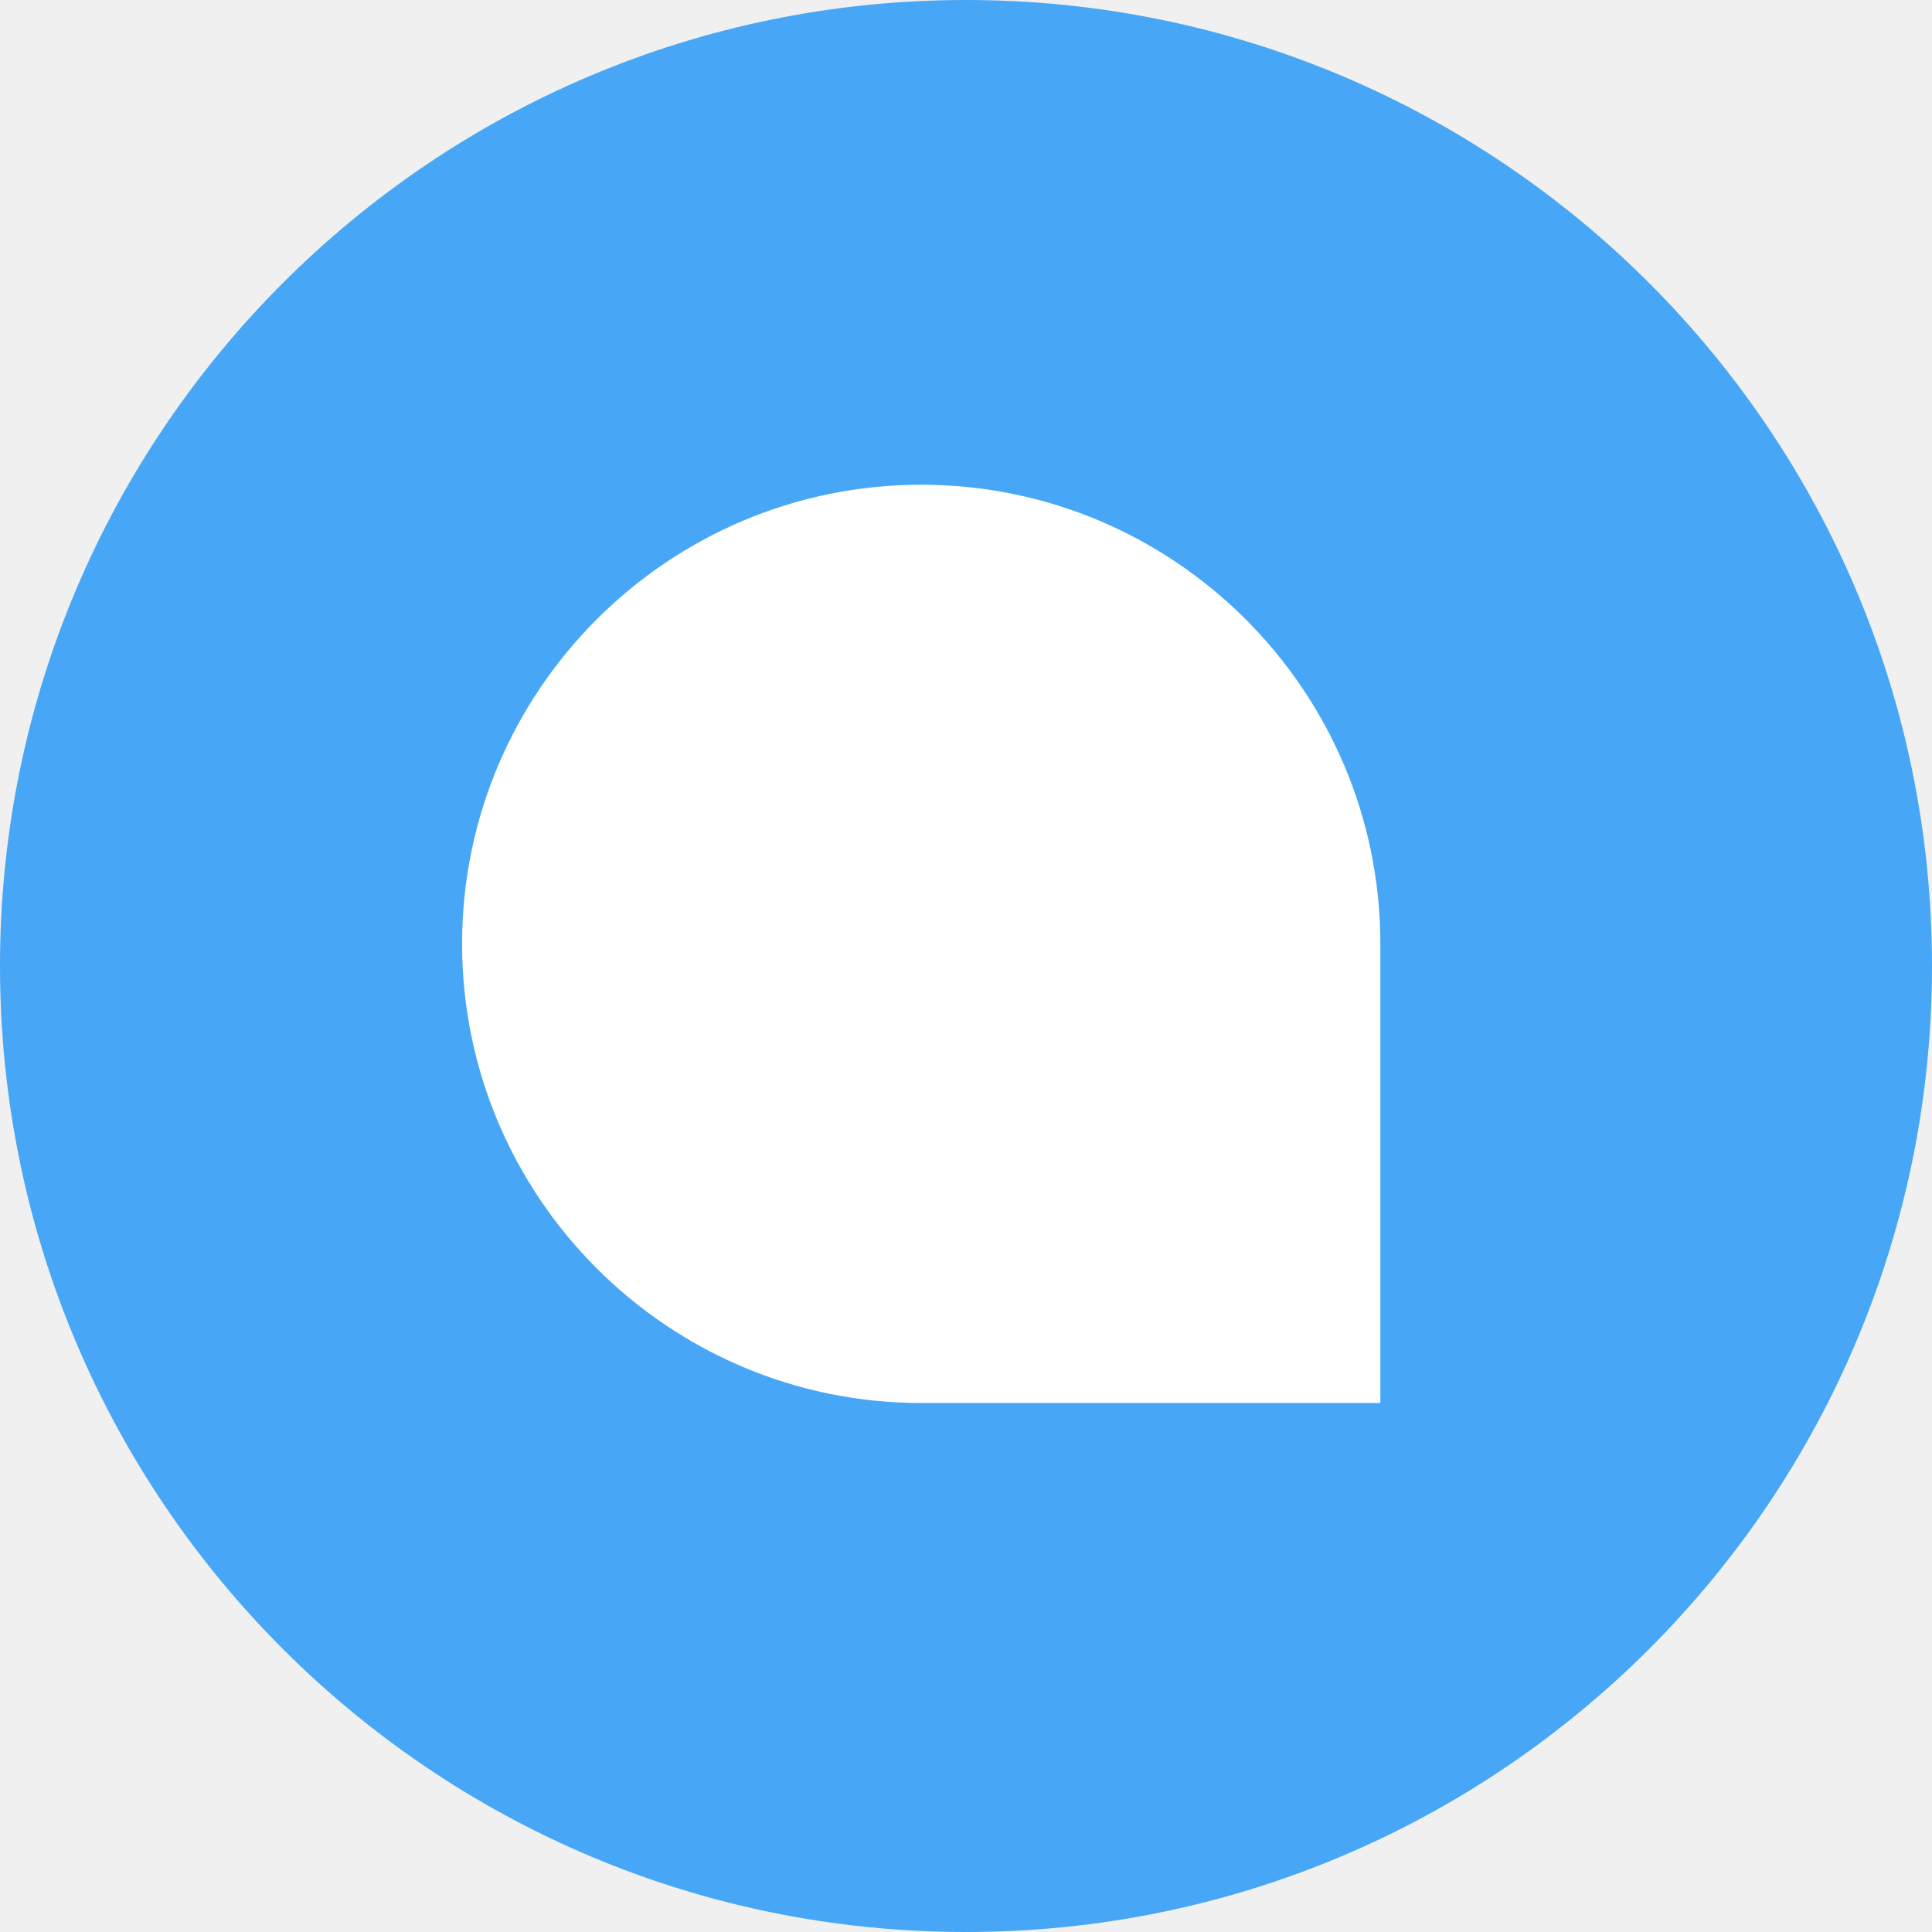
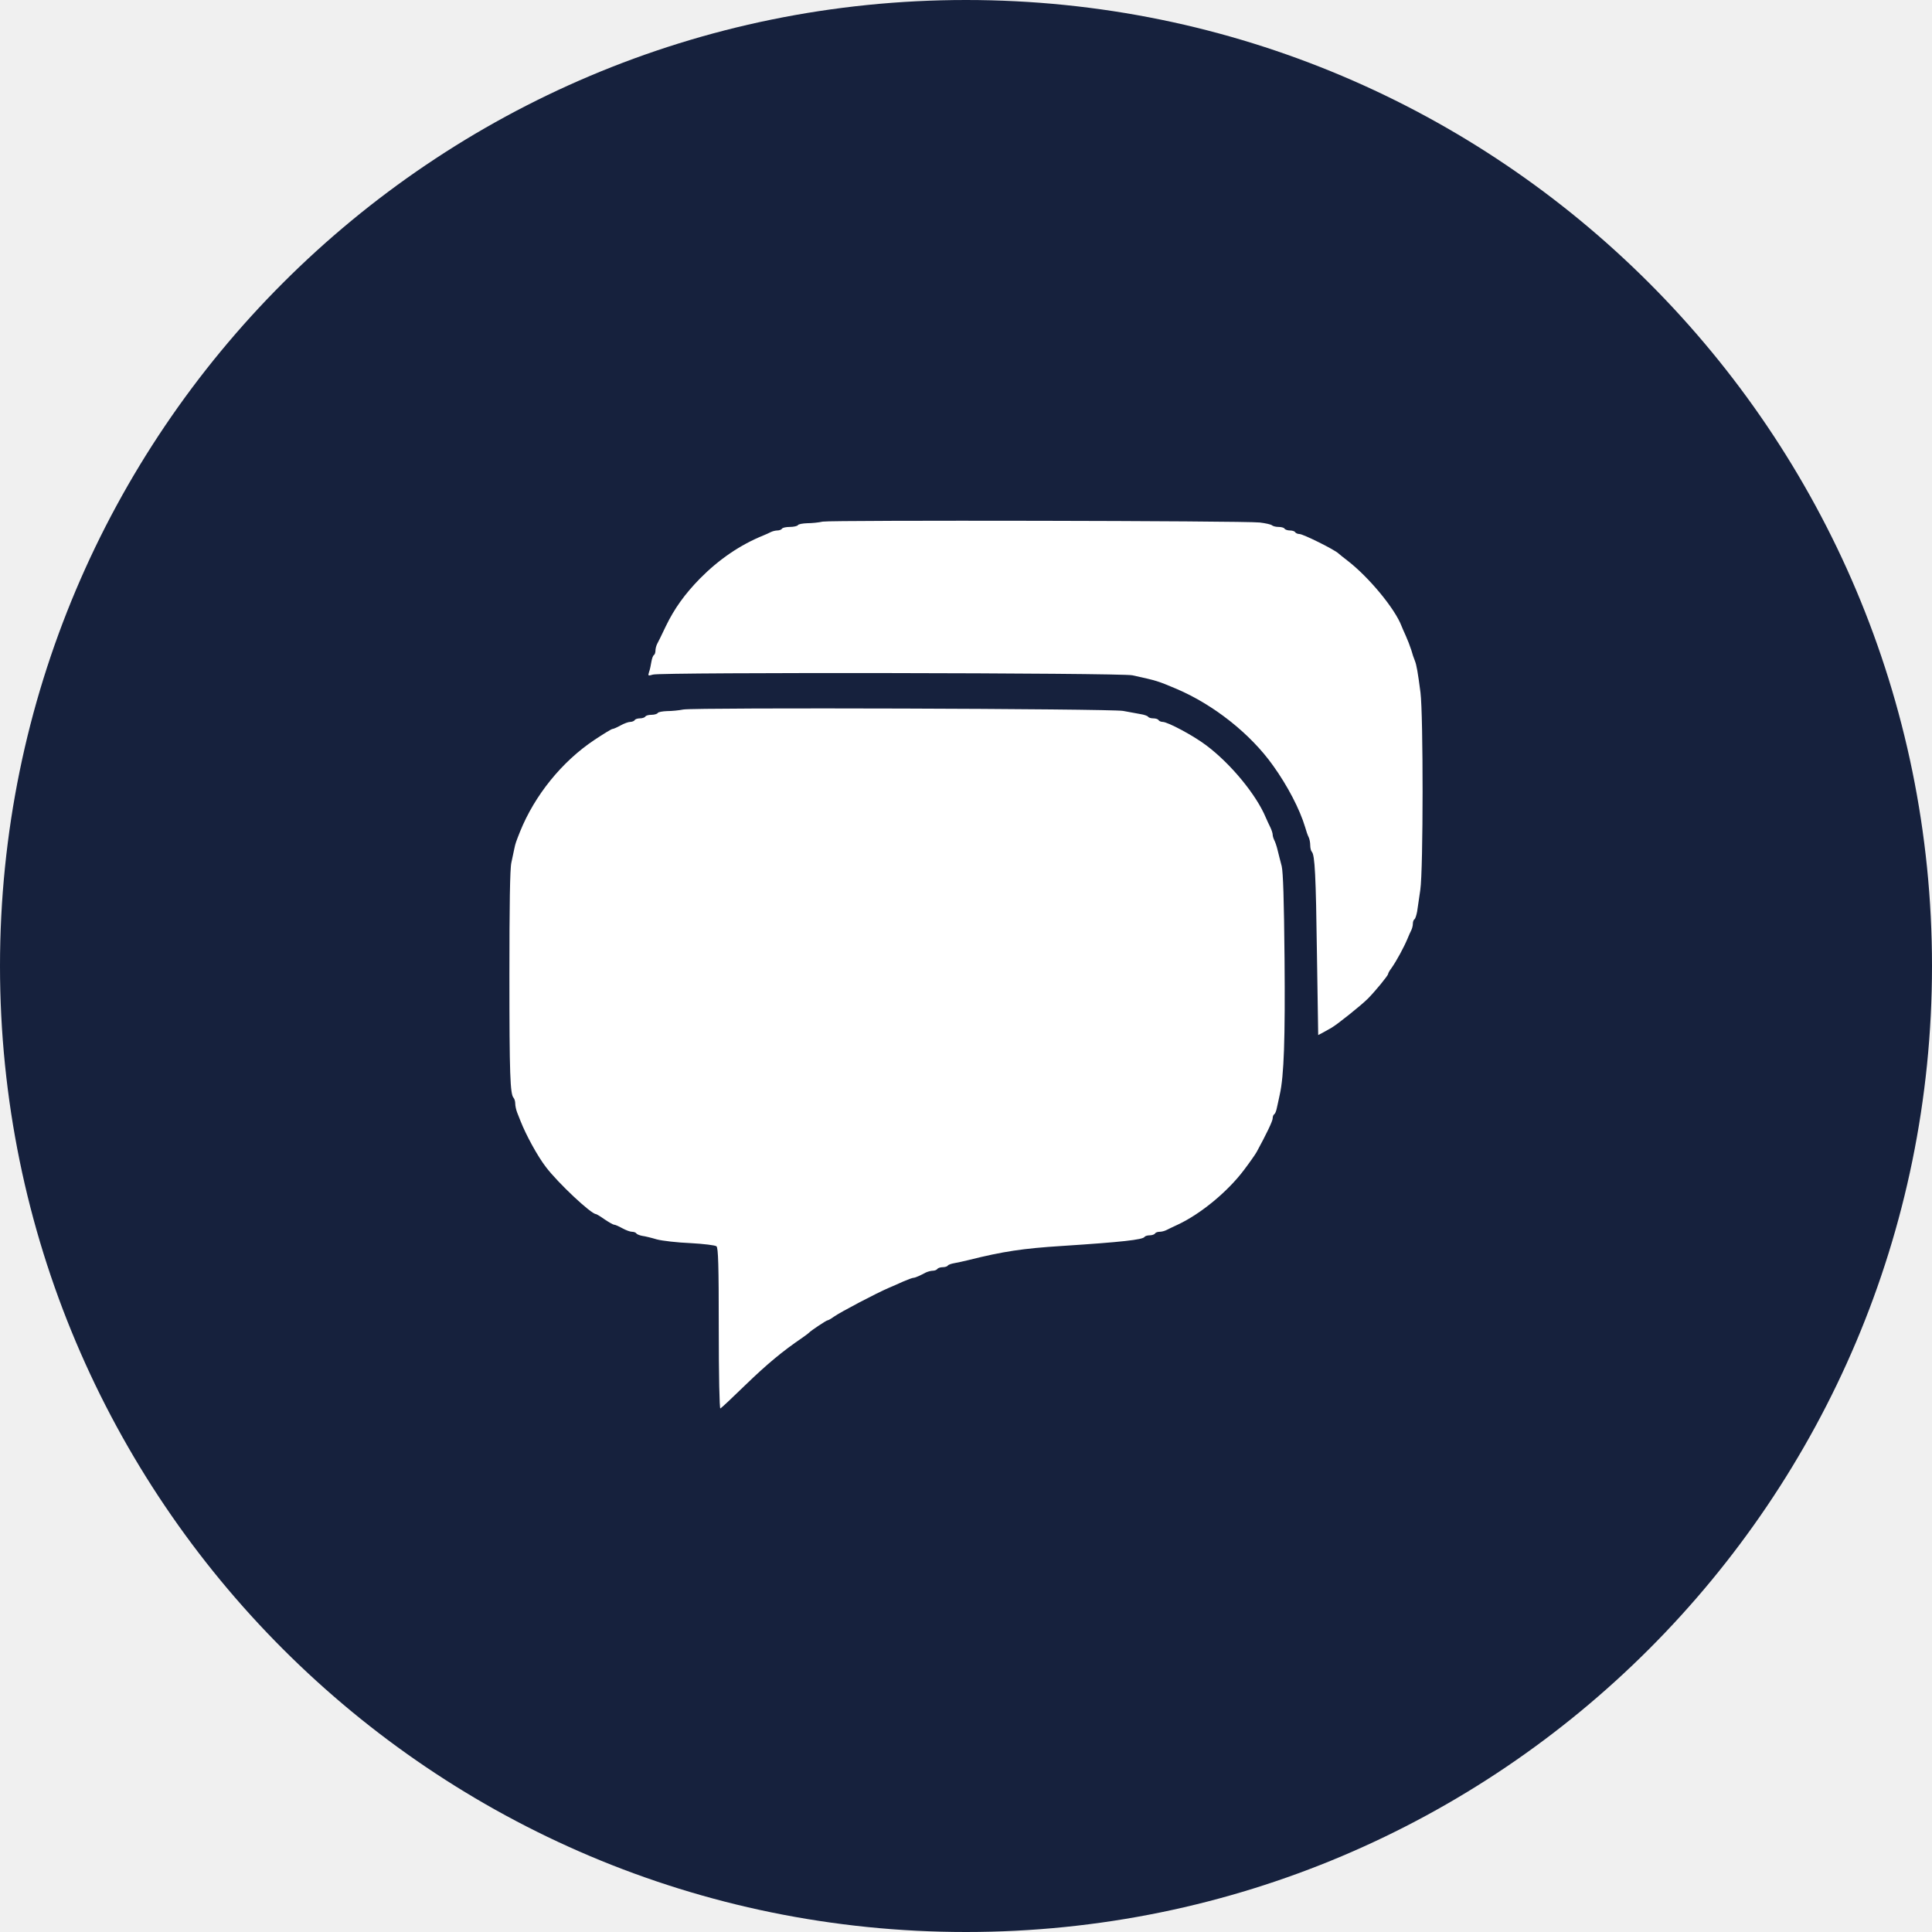
- <svg xmlns="http://www.w3.org/2000/svg" width="512px" height="512px" viewBox="0 0 512 512" version="1.1">
-   <g id="Logo" stroke="none" stroke-width="1" fill="none" fill-rule="evenodd">
-     <g id="woot-log" fill-rule="nonzero">
-       <circle id="Oval" fill="#47A7F6" cx="256" cy="256" r="256" />
-       <path d="M362.808,368.808 L244.123,368.808 C178.699,368.808 125.457,315.562 125.457,250.122 C125.457,184.703 178.699,131.457 244.124,131.457 C309.565,131.457 362.808,184.703 362.808,250.122 L362.808,368.808 Z" id="Fill-1" stroke="#FFFFFF" stroke-width="6" fill="#FFFFFF" />
-     </g>
-   </g>
+ <svg xmlns="http://www.w3.org/2000/svg" width="1024" height="1024" viewBox="0 0 1024 1024" fill="none">
+   <circle cx="512" cy="512" r="512" fill="#16213D" />
+   <path d="M362.203 376.051C359.858 376.52 356.012 376.895 353.574 376.895C351.135 376.989 348.884 377.364 348.602 377.927C348.321 378.397 346.82 378.866 345.319 378.866C343.819 378.866 342.318 379.241 342.036 379.804C341.755 380.273 340.442 380.743 339.223 380.743C338.003 380.743 336.69 381.118 336.409 381.681C336.127 382.15 335.002 382.619 334.064 382.619C333.032 382.619 330.781 383.464 328.905 384.496C327.029 385.528 325.153 386.373 324.59 386.373C324.121 386.373 319.806 389 315.023 392.191C297.952 403.545 283.413 421.468 275.628 440.799C273.471 446.241 273.189 446.992 272.626 449.713C272.345 451.215 271.595 454.593 271.032 457.22C270.281 460.411 270 479.929 270 516.807C270 569.544 270.375 580.054 272.251 581.93C272.72 582.493 273.095 583.807 273.095 585.027C273.095 586.153 273.564 588.311 274.127 589.719C274.69 591.127 275.534 593.191 275.909 594.223C278.817 601.636 284.914 612.803 289.322 618.527C295.794 627.063 313.334 643.488 315.867 643.488C316.148 643.488 318.212 644.706 320.463 646.303C322.714 647.807 324.965 649.118 325.528 649.118C326.091 649.118 327.967 649.963 329.843 650.995C331.719 652.027 333.97 652.872 335.002 652.872C335.94 652.872 336.971 653.245 337.253 653.717C337.534 654.183 338.941 654.748 340.348 655.028C341.849 655.215 345.319 656.06 348.133 656.905C350.947 657.657 359.014 658.595 365.955 658.875C372.896 659.254 379.086 660.006 379.743 660.565C380.681 661.317 380.962 670.421 380.962 704.203C380.962 729.067 381.338 746.709 381.807 746.523C382.276 746.336 388.279 740.706 395.22 733.945C406.475 723.063 414.823 716.116 425.047 709.174C426.829 707.956 428.518 706.639 428.799 706.359C429.549 705.421 437.991 699.791 438.648 699.791C439.023 699.791 440.524 698.945 441.931 697.914C445.495 695.378 464.63 685.342 471.008 682.62C472.79 681.868 476.261 680.364 478.699 679.239C481.138 678.208 483.577 677.269 484.14 677.269C484.702 677.269 485.922 676.797 486.953 676.331C487.985 675.859 489.674 675.02 490.705 674.454C491.737 673.982 493.425 673.516 494.363 673.516C495.395 673.516 496.521 673.044 496.802 672.578C497.084 672.105 498.397 671.639 499.616 671.639C500.835 671.639 502.055 671.266 502.336 670.794C502.618 670.328 504.212 669.762 505.901 669.483C507.589 669.197 510.872 668.451 513.217 667.886C531.601 663.287 542.106 661.69 562.929 660.379C594.633 658.315 605.607 657.091 606.639 655.594C606.92 655.121 608.14 654.748 609.359 654.748C610.578 654.748 611.892 654.276 612.173 653.81C612.454 653.245 613.58 652.872 614.612 652.872C615.55 652.872 617.144 652.499 618.082 652.027C618.926 651.56 621.834 650.243 624.367 649.025C636.373 643.395 650.63 631.662 659.259 620.216C662.261 616.275 665.262 611.958 666.013 610.645C671.076 601.355 674.548 594.223 674.548 592.722C674.548 591.783 674.921 590.845 675.393 590.563C675.859 590.282 676.424 588.874 676.704 587.467C677.083 585.965 677.735 582.681 678.3 580.147C680.549 570.201 681.207 550.589 680.834 507.893C680.549 476.832 680.083 462.381 679.331 459.097C678.673 456.47 677.642 452.716 677.176 450.652C676.704 448.587 675.859 446.147 675.393 445.303C674.921 444.364 674.548 443.051 674.548 442.394C674.548 441.643 673.983 439.86 673.237 438.359C672.486 436.857 671.455 434.605 670.89 433.292C665.827 421.187 652.318 404.765 639.28 395.006C632.433 389.845 618.926 382.619 616.206 382.619C615.362 382.619 614.33 382.15 614.049 381.681C613.768 381.118 612.454 380.743 611.235 380.743C610.016 380.743 608.796 380.367 608.515 379.898C608.234 379.429 606.358 378.772 604.482 378.49C602.512 378.115 598.385 377.364 595.289 376.801C588.536 375.581 368.769 374.925 362.203 376.051Z" fill="white" />
+   <path d="M436.038 276.47C433.975 276.94 430.317 277.315 427.878 277.315C425.439 277.409 423.188 277.784 422.907 278.347C422.625 278.816 420.656 279.286 418.686 279.286C416.716 279.286 414.746 279.661 414.465 280.224C414.184 280.693 413.058 281.162 412.026 281.162C411.088 281.162 409.494 281.538 408.556 282.007C407.712 282.476 405.929 283.227 404.616 283.79C392.329 288.763 381.073 296.458 371.037 306.592C362.876 314.944 357.436 322.545 352.934 331.835C350.87 336.245 348.713 340.562 348.244 341.406C347.775 342.344 347.4 343.94 347.4 344.878C347.4 345.91 347.025 346.943 346.556 347.224C346.087 347.506 345.524 349.101 345.242 350.79C344.961 352.479 344.492 354.919 344.023 356.139C343.366 358.297 343.46 358.297 346.087 357.546C350.214 356.232 594.368 356.608 600.184 357.922C613.503 360.831 613.597 360.924 623.633 365.147C643.237 373.499 662.838 388.982 674.752 405.779C682.442 416.476 688.915 428.957 691.729 438.34C692.294 440.405 693.139 442.845 693.605 443.689C694.077 444.628 694.45 446.504 694.45 448.006C694.45 449.413 694.823 451.008 695.294 451.478C696.891 453.167 697.45 463.677 698.015 506.091L698.674 548.6L701.016 547.38C702.326 546.629 704.395 545.503 705.705 544.752C708.799 542.969 721.465 532.835 724.937 529.363C728.782 525.516 735.721 517.07 735.721 516.226C735.721 515.85 736.472 514.443 737.503 513.129C740.317 509.094 744.069 502.15 746.038 497.458C746.697 495.863 747.541 493.892 748.007 493.048C748.479 492.109 748.852 490.514 748.852 489.576C748.852 488.543 749.225 487.511 749.697 487.23C750.163 486.948 750.728 485.072 751.101 483.195C751.386 481.224 752.138 476.063 752.791 471.653C754.387 460.955 754.387 378.941 752.884 367.024C751.48 356.326 750.821 352.479 749.883 350.133C749.417 349.101 748.573 346.567 748.007 344.503C747.349 342.438 746.038 339.06 745.1 336.996C744.162 334.931 743.131 332.585 742.851 331.835C739.379 322.639 725.496 305.842 714.147 297.115C711.805 295.332 709.737 293.643 709.457 293.361C707.488 291.391 690.698 283.039 688.729 283.039C687.791 283.039 686.759 282.57 686.48 282.101C686.194 281.538 684.884 281.162 683.666 281.162C682.442 281.162 681.132 280.693 680.852 280.224C680.567 279.661 679.069 279.286 677.659 279.286C676.255 279.286 674.752 278.91 674.187 278.441C673.721 277.972 670.814 277.315 667.72 276.94C659.372 276.001 440.447 275.626 436.038 276.47Z" fill="white" />
</svg>
